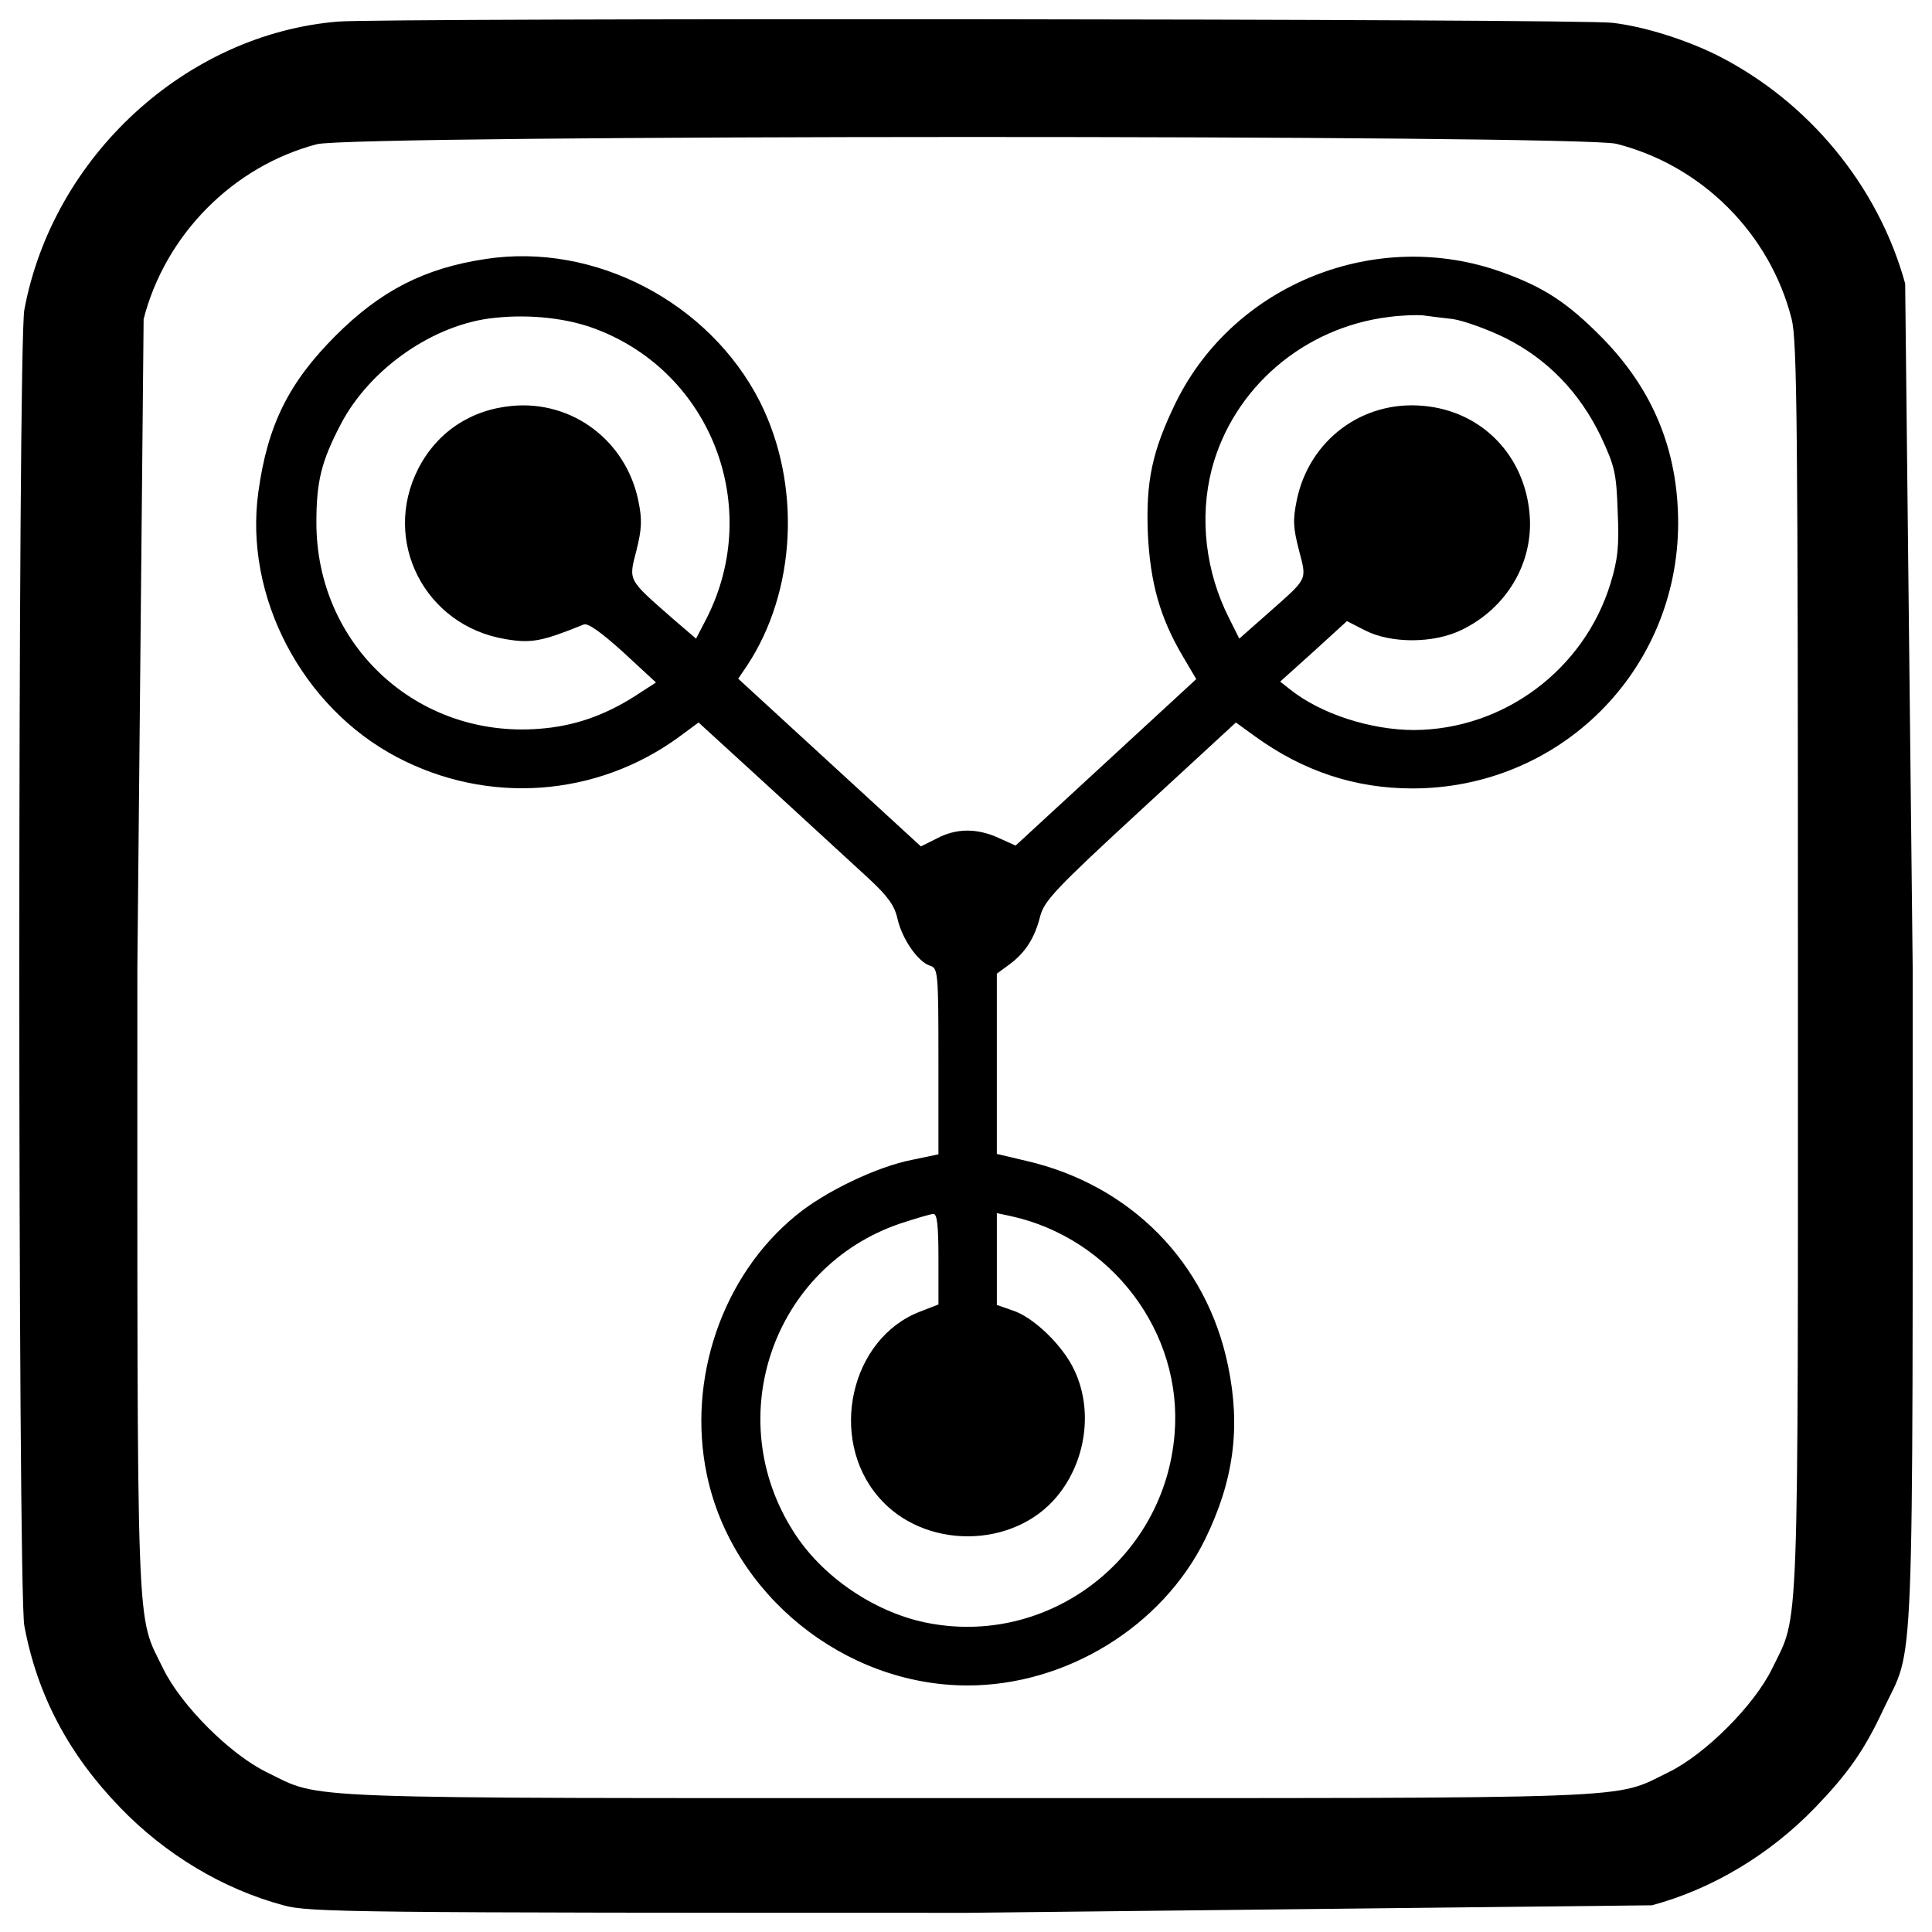
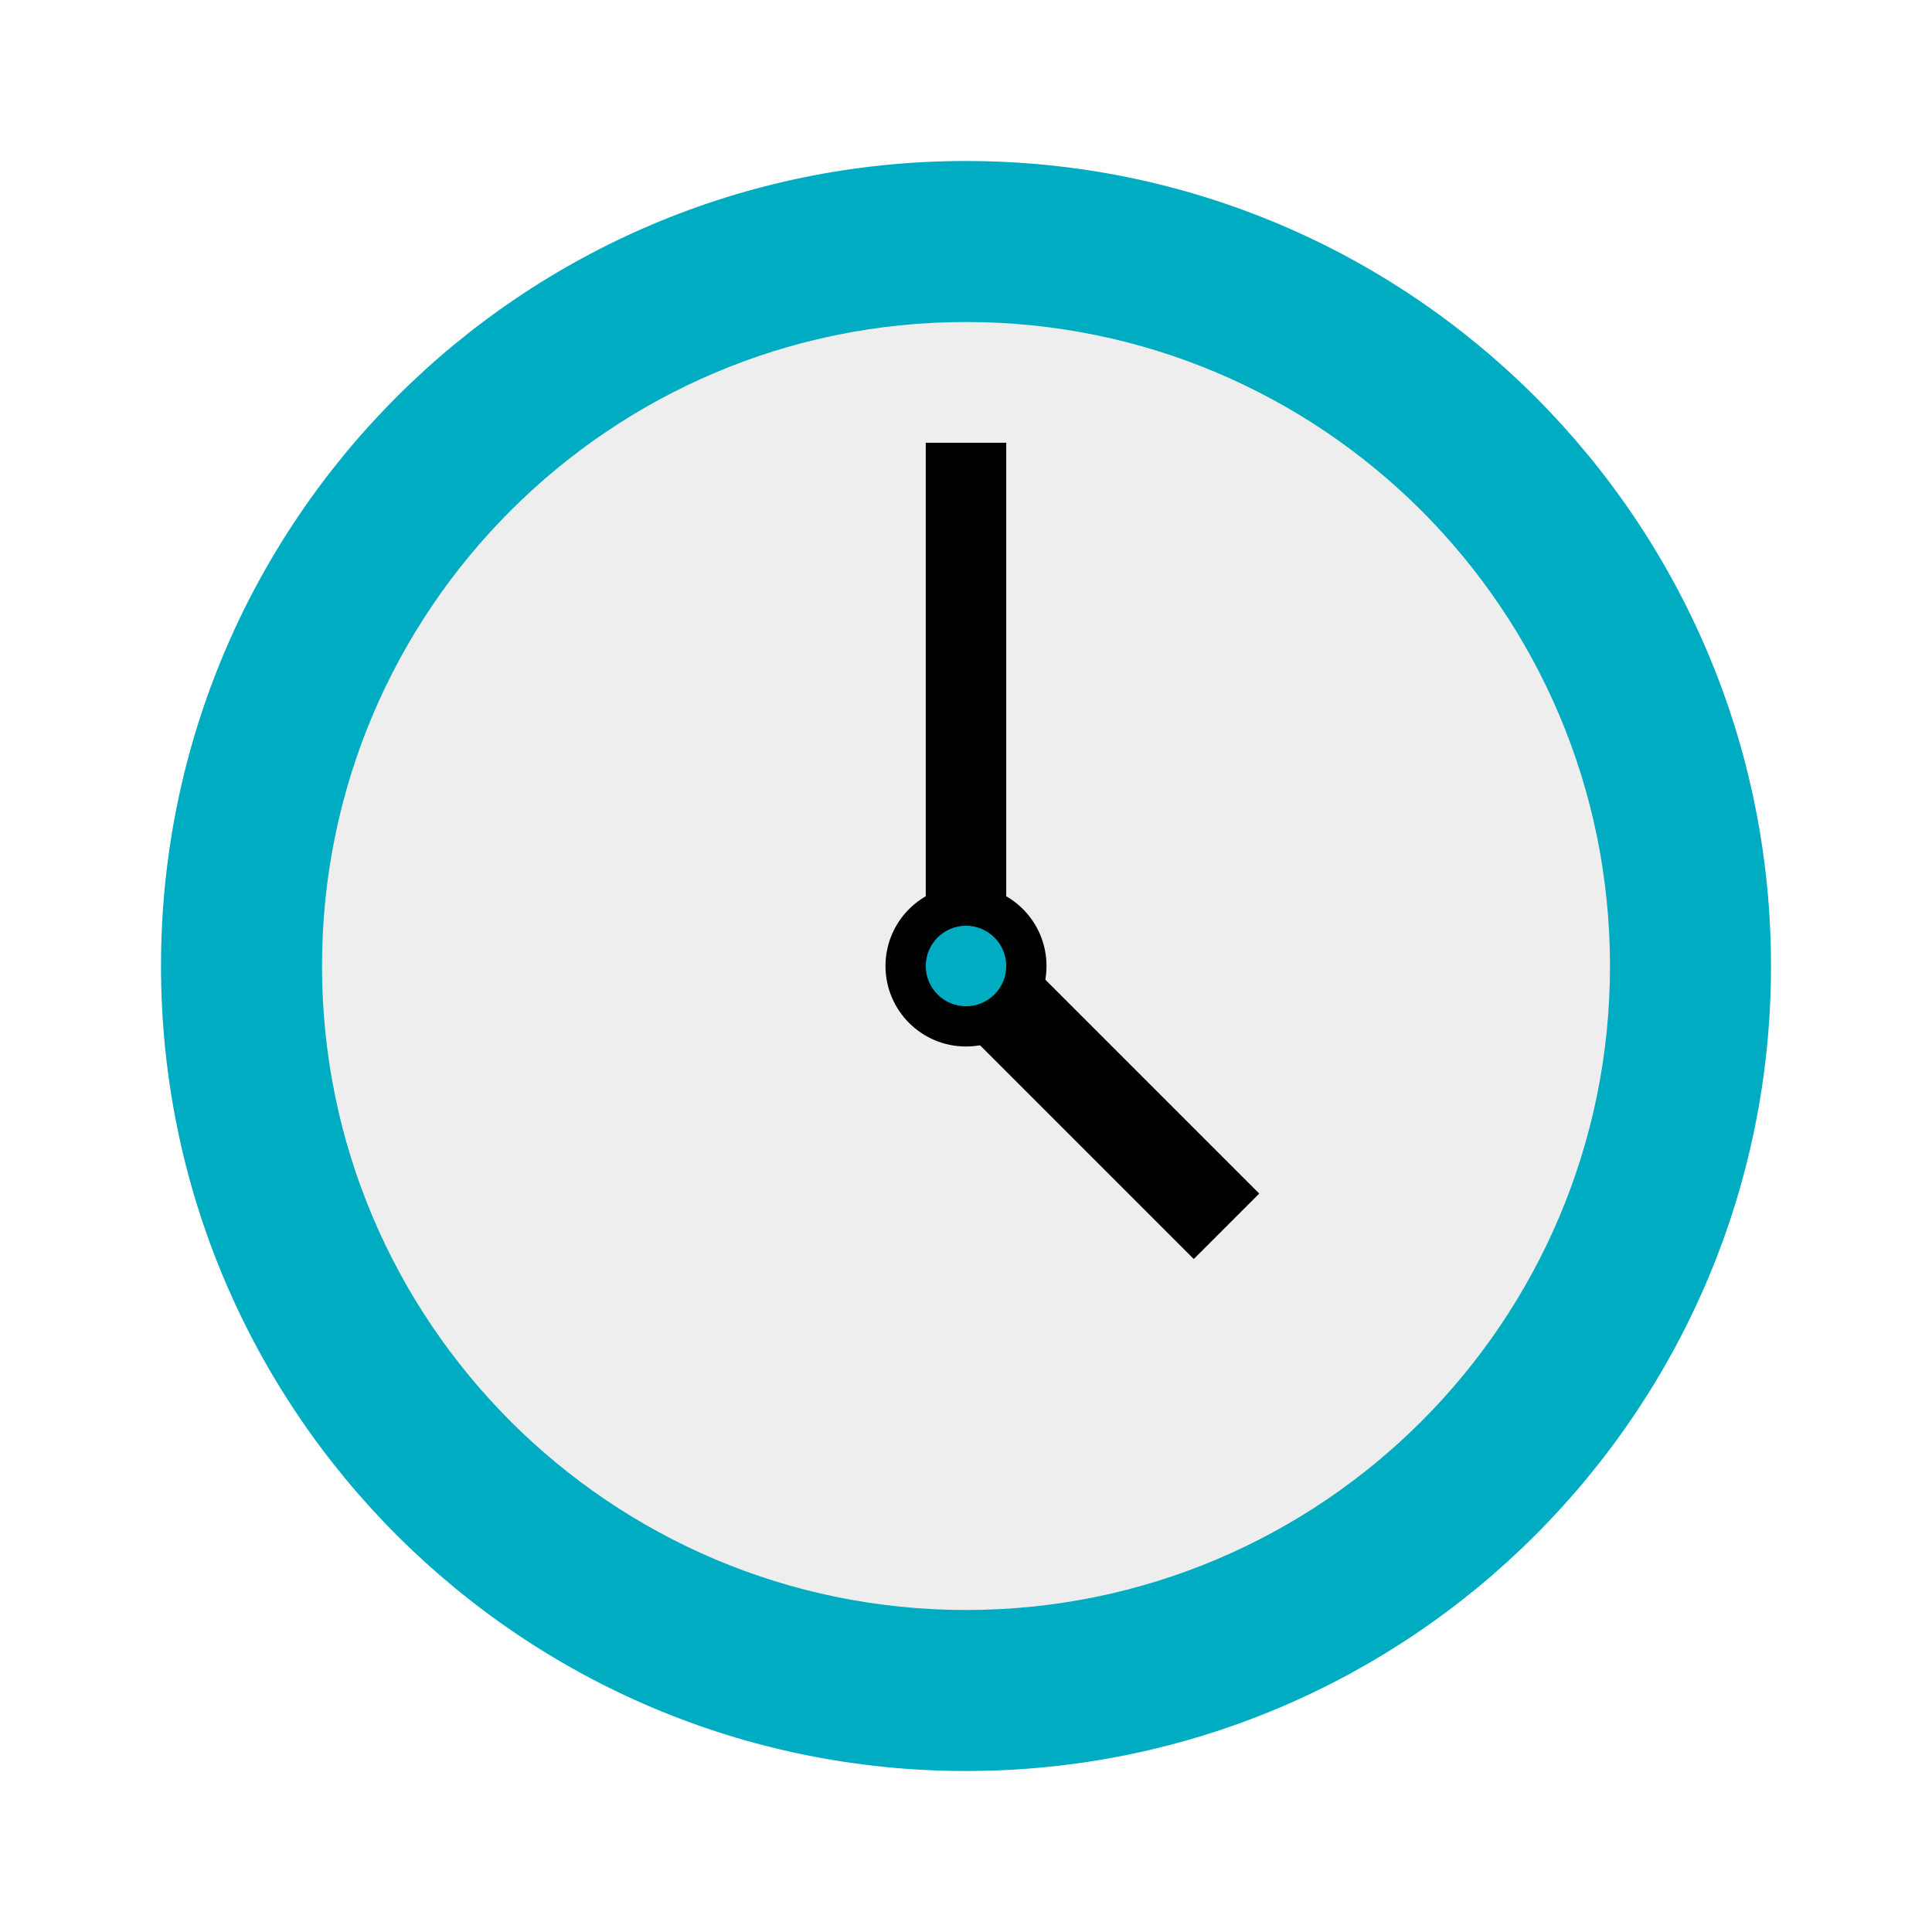
- <svg xmlns="http://www.w3.org/2000/svg" viewBox="0 0 1000 1000">
-   <path d="M174.99 11.17C96.17 17.65 27.28 81.14 12.59 160.39c-3.46 19-3.46 662.11 0 681.11 6.69 35.85 22.89 66.51 49.67 94.15 23.32 24.19 53.12 42.11 84.44 50.53 13.17 3.67 34.98 3.89 354.16 3.89l354.16-3.89c31.31-8.42 61.11-26.35 84.44-50.53 16.85-17.49 25.48-29.58 35.42-50.96 16.2-34.34 15.12-4.1 15.12-383.74l-3.89-354.16c-13.82-50.32-49.89-94.37-97.61-118.34-16.2-7.99-37.36-14.69-53.77-16.63-16.21-2.16-635.77-2.59-659.74-.65zm661.67 63.27c44.27 11.23 79.47 46.43 90.7 90.7 2.81 11.23 3.24 53.77 3.24 335.8 0 355.45.86 333.43-13.39 362.8-9.29 19-34.55 44.27-53.56 53.56-29.37 14.25-7.34 13.39-362.8 13.39-355.45 0-333.43.86-362.8-13.39-19-9.29-44.27-34.55-53.56-53.56-14.25-29.37-13.39-7.34-13.39-362.8l3.24-335.8c11.23-43.62 46.21-79.04 89.62-90.48 18.37-4.97 653.91-4.97 672.7-.22zm-585.23 59.6c-31.75 4.75-54.42 16.41-77.74 39.73-24.19 24.19-35.2 46.21-39.95 80.77-7.56 53.99 22.46 111.43 71.7 137.34 47.08 24.83 103.44 20.73 146.2-10.58l9.93-7.34 37.79 34.55 50.53 46.43c9.72 9.07 13.17 13.82 14.68 20.73 2.37 10.37 10.58 22.24 16.84 24.19 4.1 1.3 4.32 3.24 4.32 49.45v48.16l-13.39 2.81c-18.14 3.45-45.35 16.41-60.47 28.94-38.01 31.1-56.36 84.65-46 134.11 12.96 61.98 71.05 109.06 134.97 109.06 50.97 0 100.63-30.45 122.88-75.58 14.9-30.45 18.57-58.09 11.88-90.05-11.01-53.34-50.32-93.29-104.09-105.82l-15.55-3.67v-93.3l6.48-4.75c8.42-6.26 13.17-13.82 15.98-25.05 2.16-7.99 7.99-14.25 51.83-54.64l49.45-45.56 10.15 7.34c24.83 17.92 51.61 26.78 81.2 26.78 76.23 0 137.35-60.68 137.56-137.13 0-37.79-12.96-69.32-39.52-96.31-17.71-17.92-29.8-25.91-51.4-33.69-65-23.54-138.86 5.83-169.09 67.38-12.31 25.27-15.55 40.81-14.47 68.02 1.29 25.48 6.26 43.19 17.92 63.06l7.13 12.09-93.5 86.16-8.64-3.89c-11.23-5.18-22.03-5.18-32.18.22l-8.21 4.1-94.56-86.81 4.54-6.69c25.48-38.44 28.29-93.72 6.69-136.7-26.14-51.4-85.52-82.49-141.89-73.86zm57.01 36.28c59.82 22.67 86.38 92 57.44 149.44l-5.61 10.8-12.31-10.58c-23.11-20.3-22.67-19.22-18.57-34.98 2.81-11.23 3.02-15.98 1.08-25.48-6.26-31.31-34.12-52.26-65.22-49.45-21.59 1.94-39.09 13.61-48.81 32.61-19 37.36 3.46 81.2 45.13 88.11 13.6 2.37 19.22 1.08 40.6-7.56 2.16-.86 9.07 4.1 20.3 14.25l17.06 15.77-11.01 7.13c-15.98 10.15-31.75 15.55-49.45 16.84-63.27 4.95-115.31-43.42-115.31-106.69 0-21.38 2.59-31.74 12.52-50.75 15.12-29.15 48.59-52.26 79.9-55.28 18.36-1.95 37.58.21 52.26 5.82zm443.57-5.18c5.62.86 17.71 5.18 26.99 9.72 22.03 11.01 38.66 28.29 49.67 51.18 7.13 15.33 7.99 18.79 8.64 38.87.86 17.92 0 24.83-3.67 36.93-13.6 44.7-55.28 75.8-101.71 76.02-22.46 0-48.59-8.42-64.35-21.16l-4.97-3.89 17.28-15.55 17.28-15.77 9.29 4.75c13.39 6.91 35.63 6.91 50.1-.22 23.32-11.23 37.14-34.77 35.2-59.39-2.38-30.88-24.83-53.99-55.28-56.58-31.31-2.81-58.74 17.71-65.22 48.59-2.16 10.37-1.94 14.47 1.08 26.13 4.1 15.98 4.97 14.04-16.2 32.82l-14.69 12.96-5.18-10.37c-12.31-24.19-15.55-52.04-9.07-77.31 11.01-41.89 47.51-73.42 91.78-78.82 6.48-.86 14.25-1.08 17.28-.86 3.01.44 9.92 1.3 15.75 1.95zM485.74 651.89v23.32l-9.5 3.67c-36.06 13.82-47.73 65.43-21.6 95.88 23.32 27.43 69.97 27.21 92.64-.43 14.9-18.14 18.57-44.48 8.85-65-5.83-12.74-21.16-27.64-32.17-31.1l-7.99-2.81v-47.5l7.13 1.51c52.26 11.44 89.19 60.25 84.87 112.73-5.18 65-65.86 110.78-129.14 97.61-26.78-5.62-53.56-23.97-68.02-46.86-37.79-58.96-10.8-137.13 55.07-159.59 7.99-2.59 15.77-4.97 17.28-4.97 1.93.01 2.58 6.05 2.58 23.54z" />
+ <svg xmlns="http://www.w3.org/2000/svg" version="1" viewBox="0 0 48 48" enable-background="new 0 0 48 48">
+   <circle fill="#00ACC1" cx="24" cy="24" r="20" />
+   <circle fill="#eee" cx="24" cy="24" r="16" />
+   <rect x="23" y="11" width="2" height="13" />
+   <rect x="26.1" y="22.7" transform="matrix(-.707 .707 -.707 -.707 65.787 27.25)" width="2.3" height="9.2" />
+   <circle cx="24" cy="24" r="2" />
+   <circle fill="#00ACC1" cx="24" cy="24" r="1" />
</svg>
